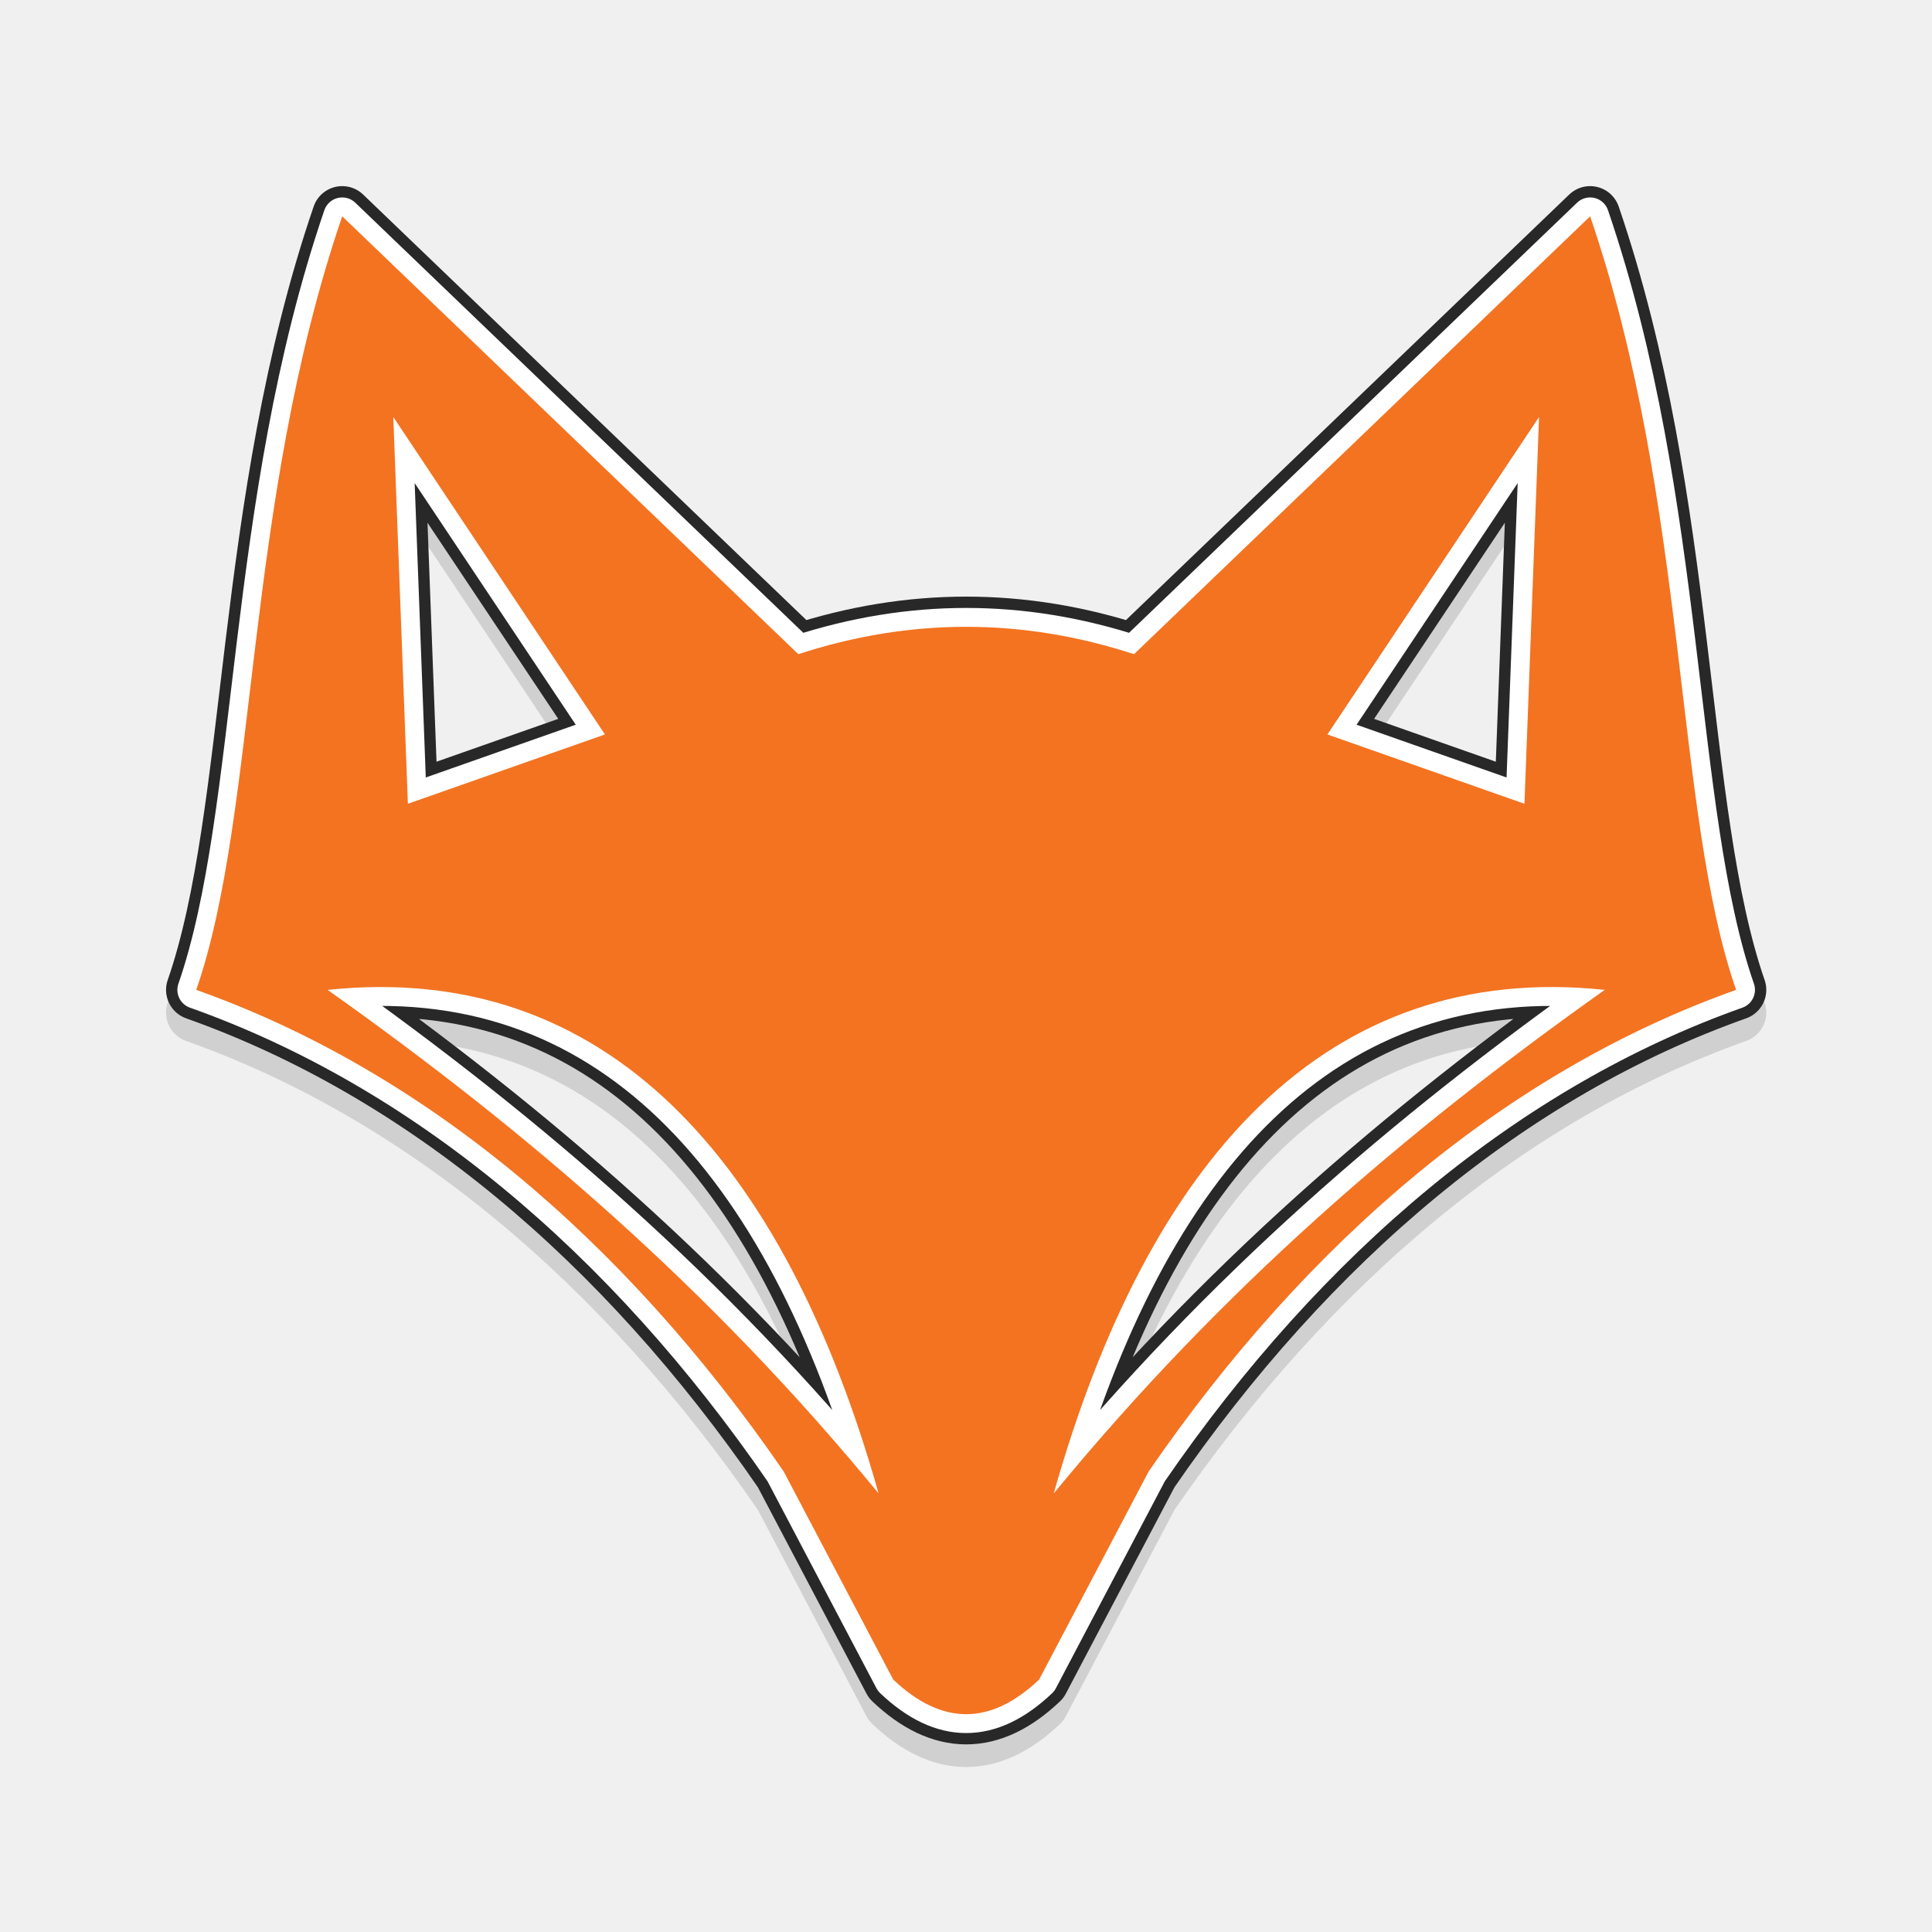
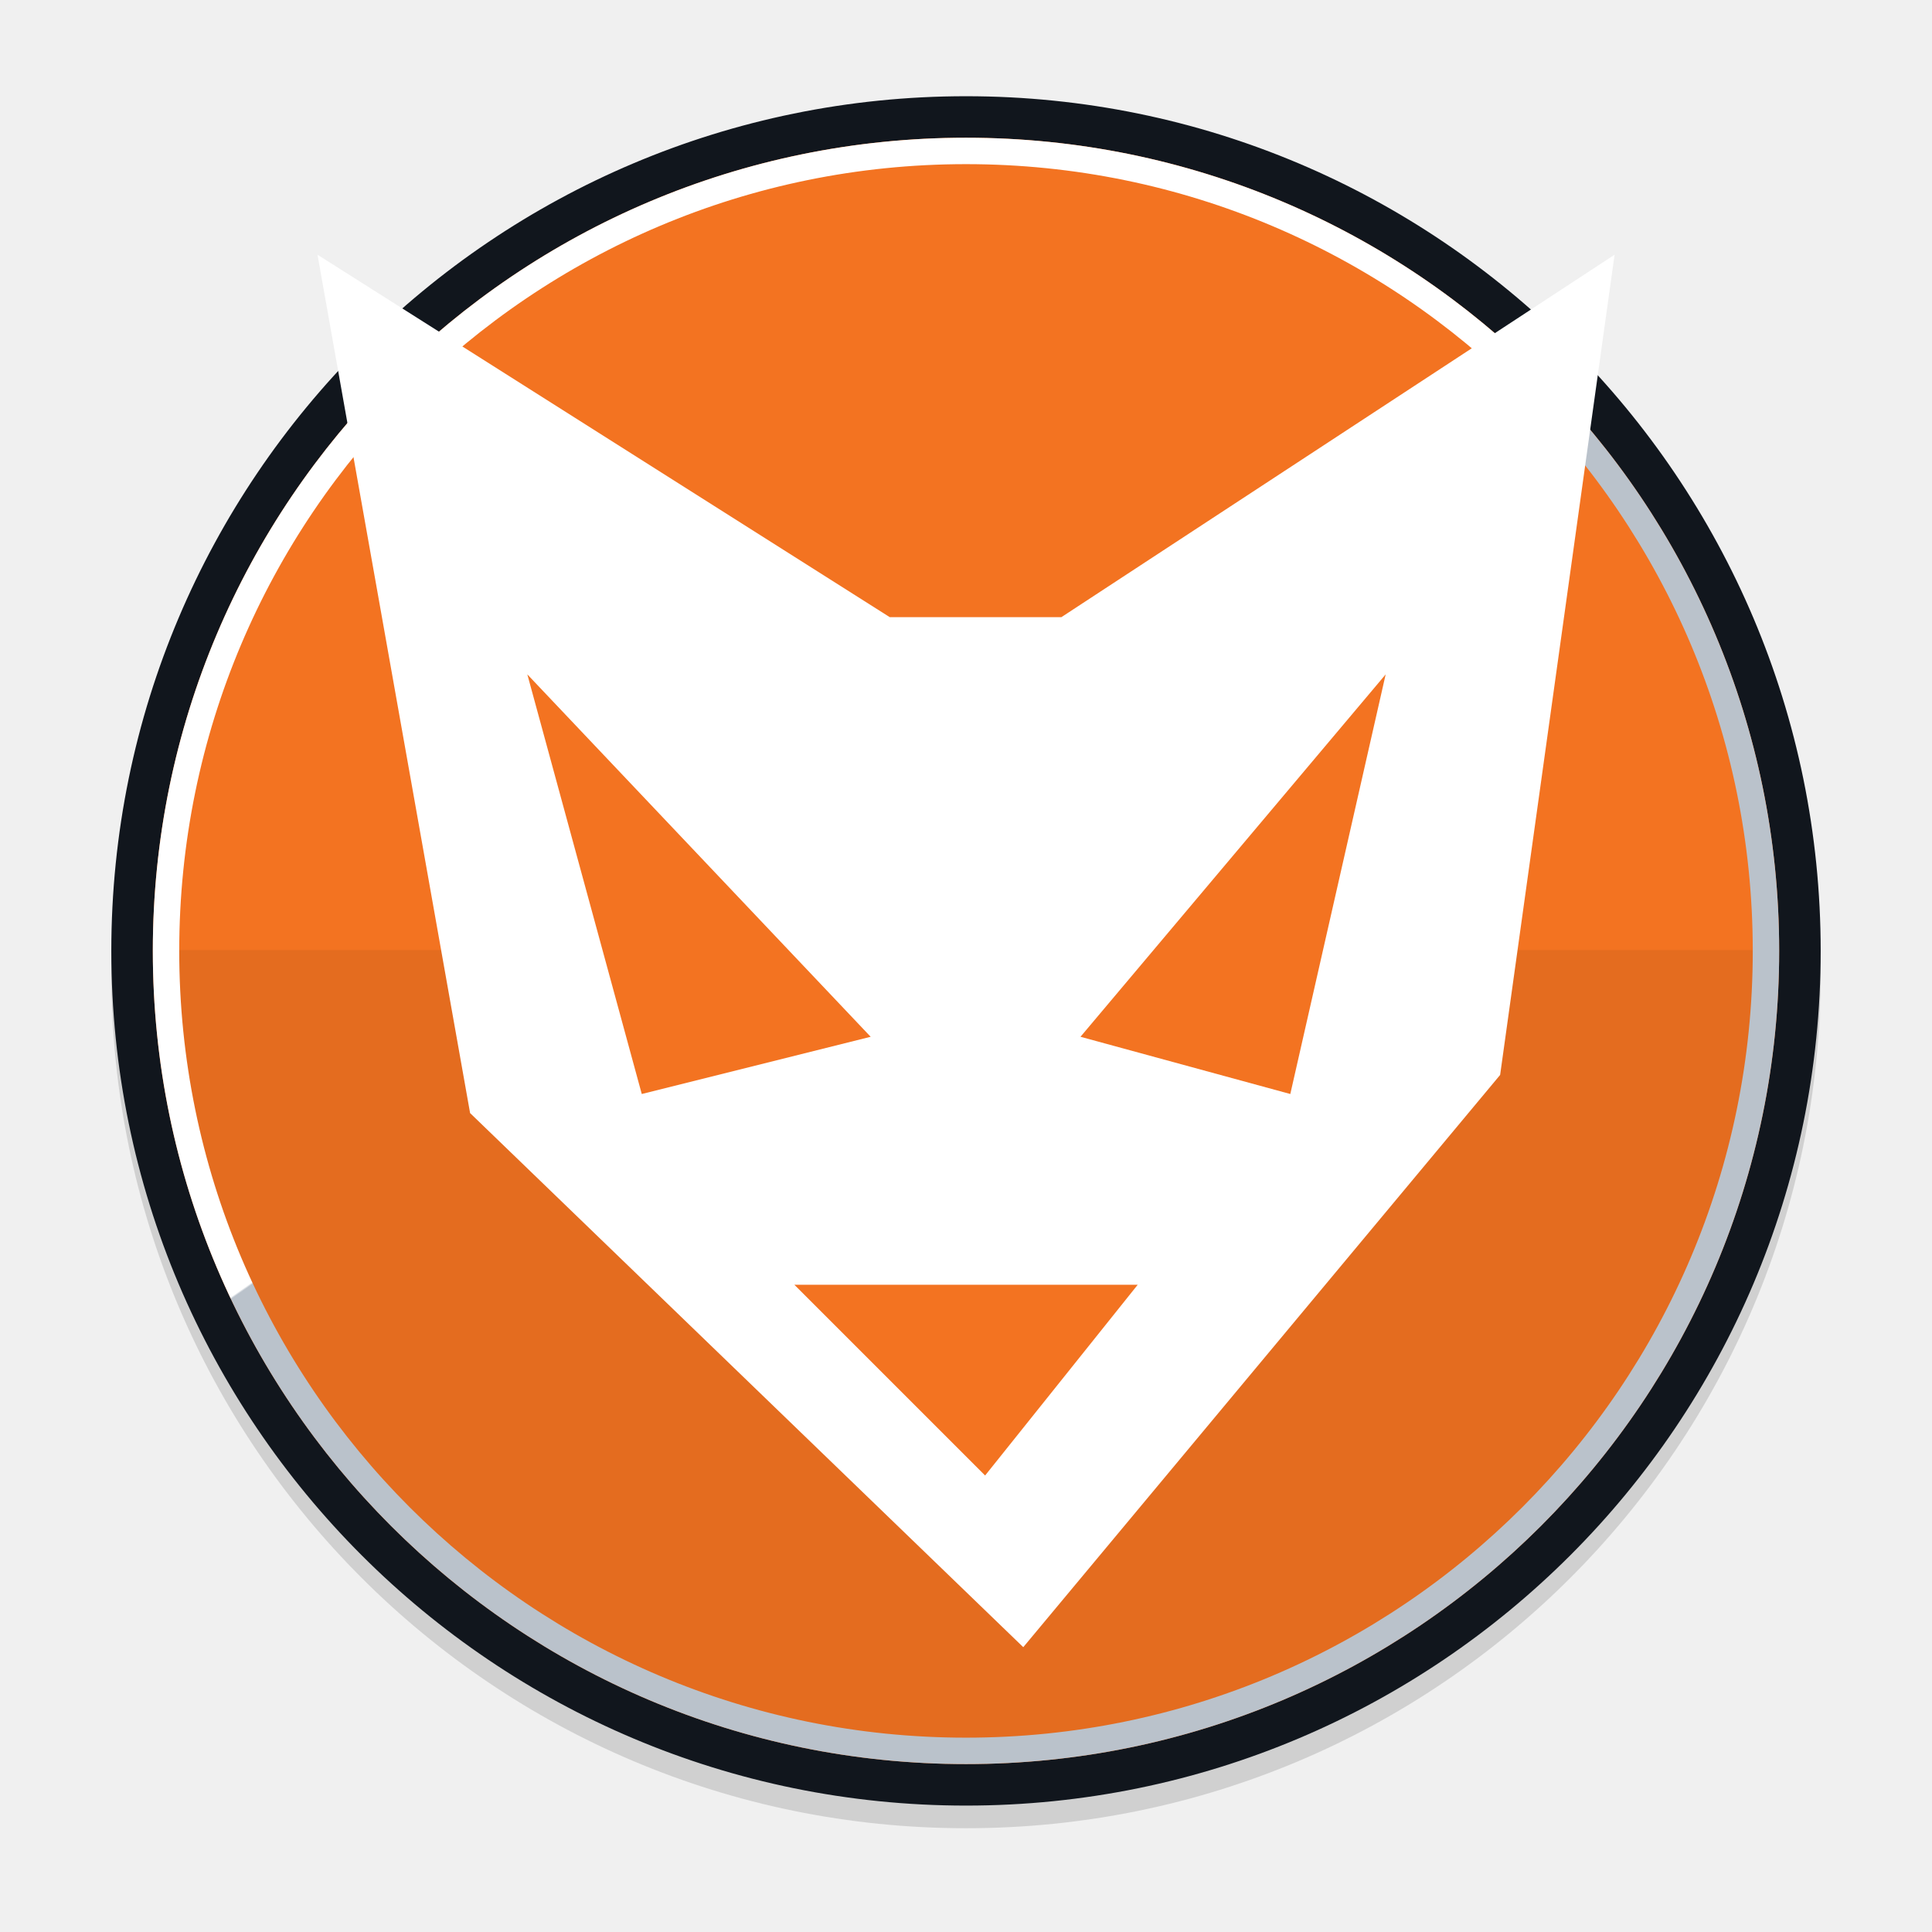
- <svg xmlns="http://www.w3.org/2000/svg" width="512" height="512" viewBox="0 0 512 512" role="img" aria-label="daejeon_redfox mark32" data-derived-from-flat="true" data-shadow-offset-y="6" data-shadow-blur="0">
-   <defs />
+ <svg xmlns="http://www.w3.org/2000/svg" width="512" height="512" viewBox="0 0 512 512" role="img" aria-label="daejeon_redfox cap-locked mark32" data-derived-from-flat="true" data-shadow-offset-y="6" data-shadow-blur="0">
+   <defs>
+     <linearGradient id="rim-step" x1="0%" y1="0%" x2="70%" y2="100%" data-tones="2">
+       <stop offset="0%" stop-color="#FFFFFF" />
+       <stop offset="49.9%" stop-color="#FFFFFF" />
+       <stop offset="50%" stop-color="#BAC2CB" />
+       <stop offset="100%" stop-color="#BAC2CB" />
+     </linearGradient>
+     <linearGradient id="field-step" x1="0%" y1="0%" x2="0%" y2="100%" data-tones="2">
+       <stop offset="0%" stop-color="#F37321" />
+       <stop offset="49.9%" stop-color="#F37321" />
+       <stop offset="50%" stop-color="#E46C1F" />
+       <stop offset="100%" stop-color="#E46C1F" />
+     </linearGradient>
+   </defs>
  <g id="short-shadow" transform="translate(0 6)" opacity=".16">
-     <g data-compact="true" transform="translate(8.493 19.611) scale(0.967)">
-       <path d="M85 39 L210 159 Q256 144 302 159 L427 39 C454 118 450 202 467 251 C405 273 350 319 306 383 L276 440 Q256 459 236 440 L206 383 C162 319 107 273 45 251 C62 202 58 118 85 39 Z M99 94 L103 200 L157 181 Z M413 94 L409 200 L355 181 Z M81 251 C157 243 206 297 232 389 C186 333 136 290 81 251 Z M431 251 C355 243 306 297 280 389 C326 333 376 290 431 251 Z" fill="#282828" stroke="#282828" stroke-width="16.549" stroke-linecap="round" stroke-linejoin="round" fill-rule="evenodd" />
-       <path d="M85 39 L210 159 Q256 144 302 159 L427 39 C454 118 450 202 467 251 C405 273 350 319 306 383 L276 440 Q256 459 236 440 L206 383 C162 319 107 273 45 251 C62 202 58 118 85 39 Z M99 94 L103 200 L157 181 Z M413 94 L409 200 L355 181 Z M81 251 C157 243 206 297 232 389 C186 333 136 290 81 251 Z M431 251 C355 243 306 297 280 389 C326 333 376 290 431 251 Z" fill="#282828" stroke="#282828" stroke-width="10.343" stroke-linecap="round" stroke-linejoin="round" fill-rule="evenodd" />
-       <path d="M85 39 L210 159 Q256 144 302 159 L427 39 C454 118 450 202 467 251 C405 273 350 319 306 383 L276 440 Q256 459 236 440 L206 383 C162 319 107 273 45 251 C62 202 58 118 85 39 Z M99 94 L103 200 L157 181 Z M413 94 L409 200 L355 181 Z M81 251 C157 243 206 297 232 389 C186 333 136 290 81 251 Z M431 251 C355 243 306 297 280 389 C326 333 376 290 431 251 Z" fill="#282828" fill-rule="evenodd" />
-     </g>
+     <circle cx="256" cy="252" r="221" fill="#282828" stroke="#282828" stroke-width="11" />
  </g>
  <g id="identity-geometry">
-     <g id="club-symbol" data-compact="true" transform="translate(8.493 19.611) scale(0.967)">
-       <path d="M85 39 L210 159 Q256 144 302 159 L427 39 C454 118 450 202 467 251 C405 273 350 319 306 383 L276 440 Q256 459 236 440 L206 383 C162 319 107 273 45 251 C62 202 58 118 85 39 Z M99 94 L103 200 L157 181 Z M413 94 L409 200 L355 181 Z M81 251 C157 243 206 297 232 389 C186 333 136 290 81 251 Z M431 251 C355 243 306 297 280 389 C326 333 376 290 431 251 Z" fill="#282828" stroke="#282828" stroke-width="16.549" stroke-linecap="round" stroke-linejoin="round" fill-rule="evenodd" />
-       <path d="M85 39 L210 159 Q256 144 302 159 L427 39 C454 118 450 202 467 251 C405 273 350 319 306 383 L276 440 Q256 459 236 440 L206 383 C162 319 107 273 45 251 C62 202 58 118 85 39 Z M99 94 L103 200 L157 181 Z M413 94 L409 200 L355 181 Z M81 251 C157 243 206 297 232 389 C186 333 136 290 81 251 Z M431 251 C355 243 306 297 280 389 C326 333 376 290 431 251 Z" fill="#FFFFFF" stroke="#FFFFFF" stroke-width="10.343" stroke-linecap="round" stroke-linejoin="round" fill-rule="evenodd" />
-       <path d="M85 39 L210 159 Q256 144 302 159 L427 39 C454 118 450 202 467 251 C405 273 350 319 306 383 L276 440 Q256 459 236 440 L206 383 C162 319 107 273 45 251 C62 202 58 118 85 39 Z M99 94 L103 200 L157 181 Z M413 94 L409 200 L355 181 Z M81 251 C157 243 206 297 232 389 C186 333 136 290 81 251 Z M431 251 C355 243 306 297 280 389 C326 333 376 290 431 251 Z" fill="#F37321" fill-rule="evenodd" />
+     <circle cx="256" cy="252" r="221" fill="url(#field-step)" stroke="#11161D" stroke-width="11" id="club-border" />
+     <circle cx="256" cy="252" r="212" fill="none" stroke="url(#rim-step)" stroke-width="7" id="rim-metal" data-bevel-levels="1" />
+     <g id="club-symbol" transform="translate(3.26 -3.267) scale(5.055)">
+       <g id="native-cap-symbol" data-native-sha256="a8f1ff05254c517c5772924d179eadc034db0556059e2580a5c999d5386030cd">
+         <path d="M16 14 L46 33 L55 33 L84 14 L78 57 L53 87 L24 59Z" fill="#FFFFFF" />
+         <path d="M27 36 L45 55 L33 58Z" fill="#F37321" />
+         <path d="M72 36 L56 55 L67 58Z" fill="#F37321" />
+         <path d="M41 68 L59 68 L51 78Z" fill="#F37321" />
+       </g>
    </g>
  </g>
</svg>
